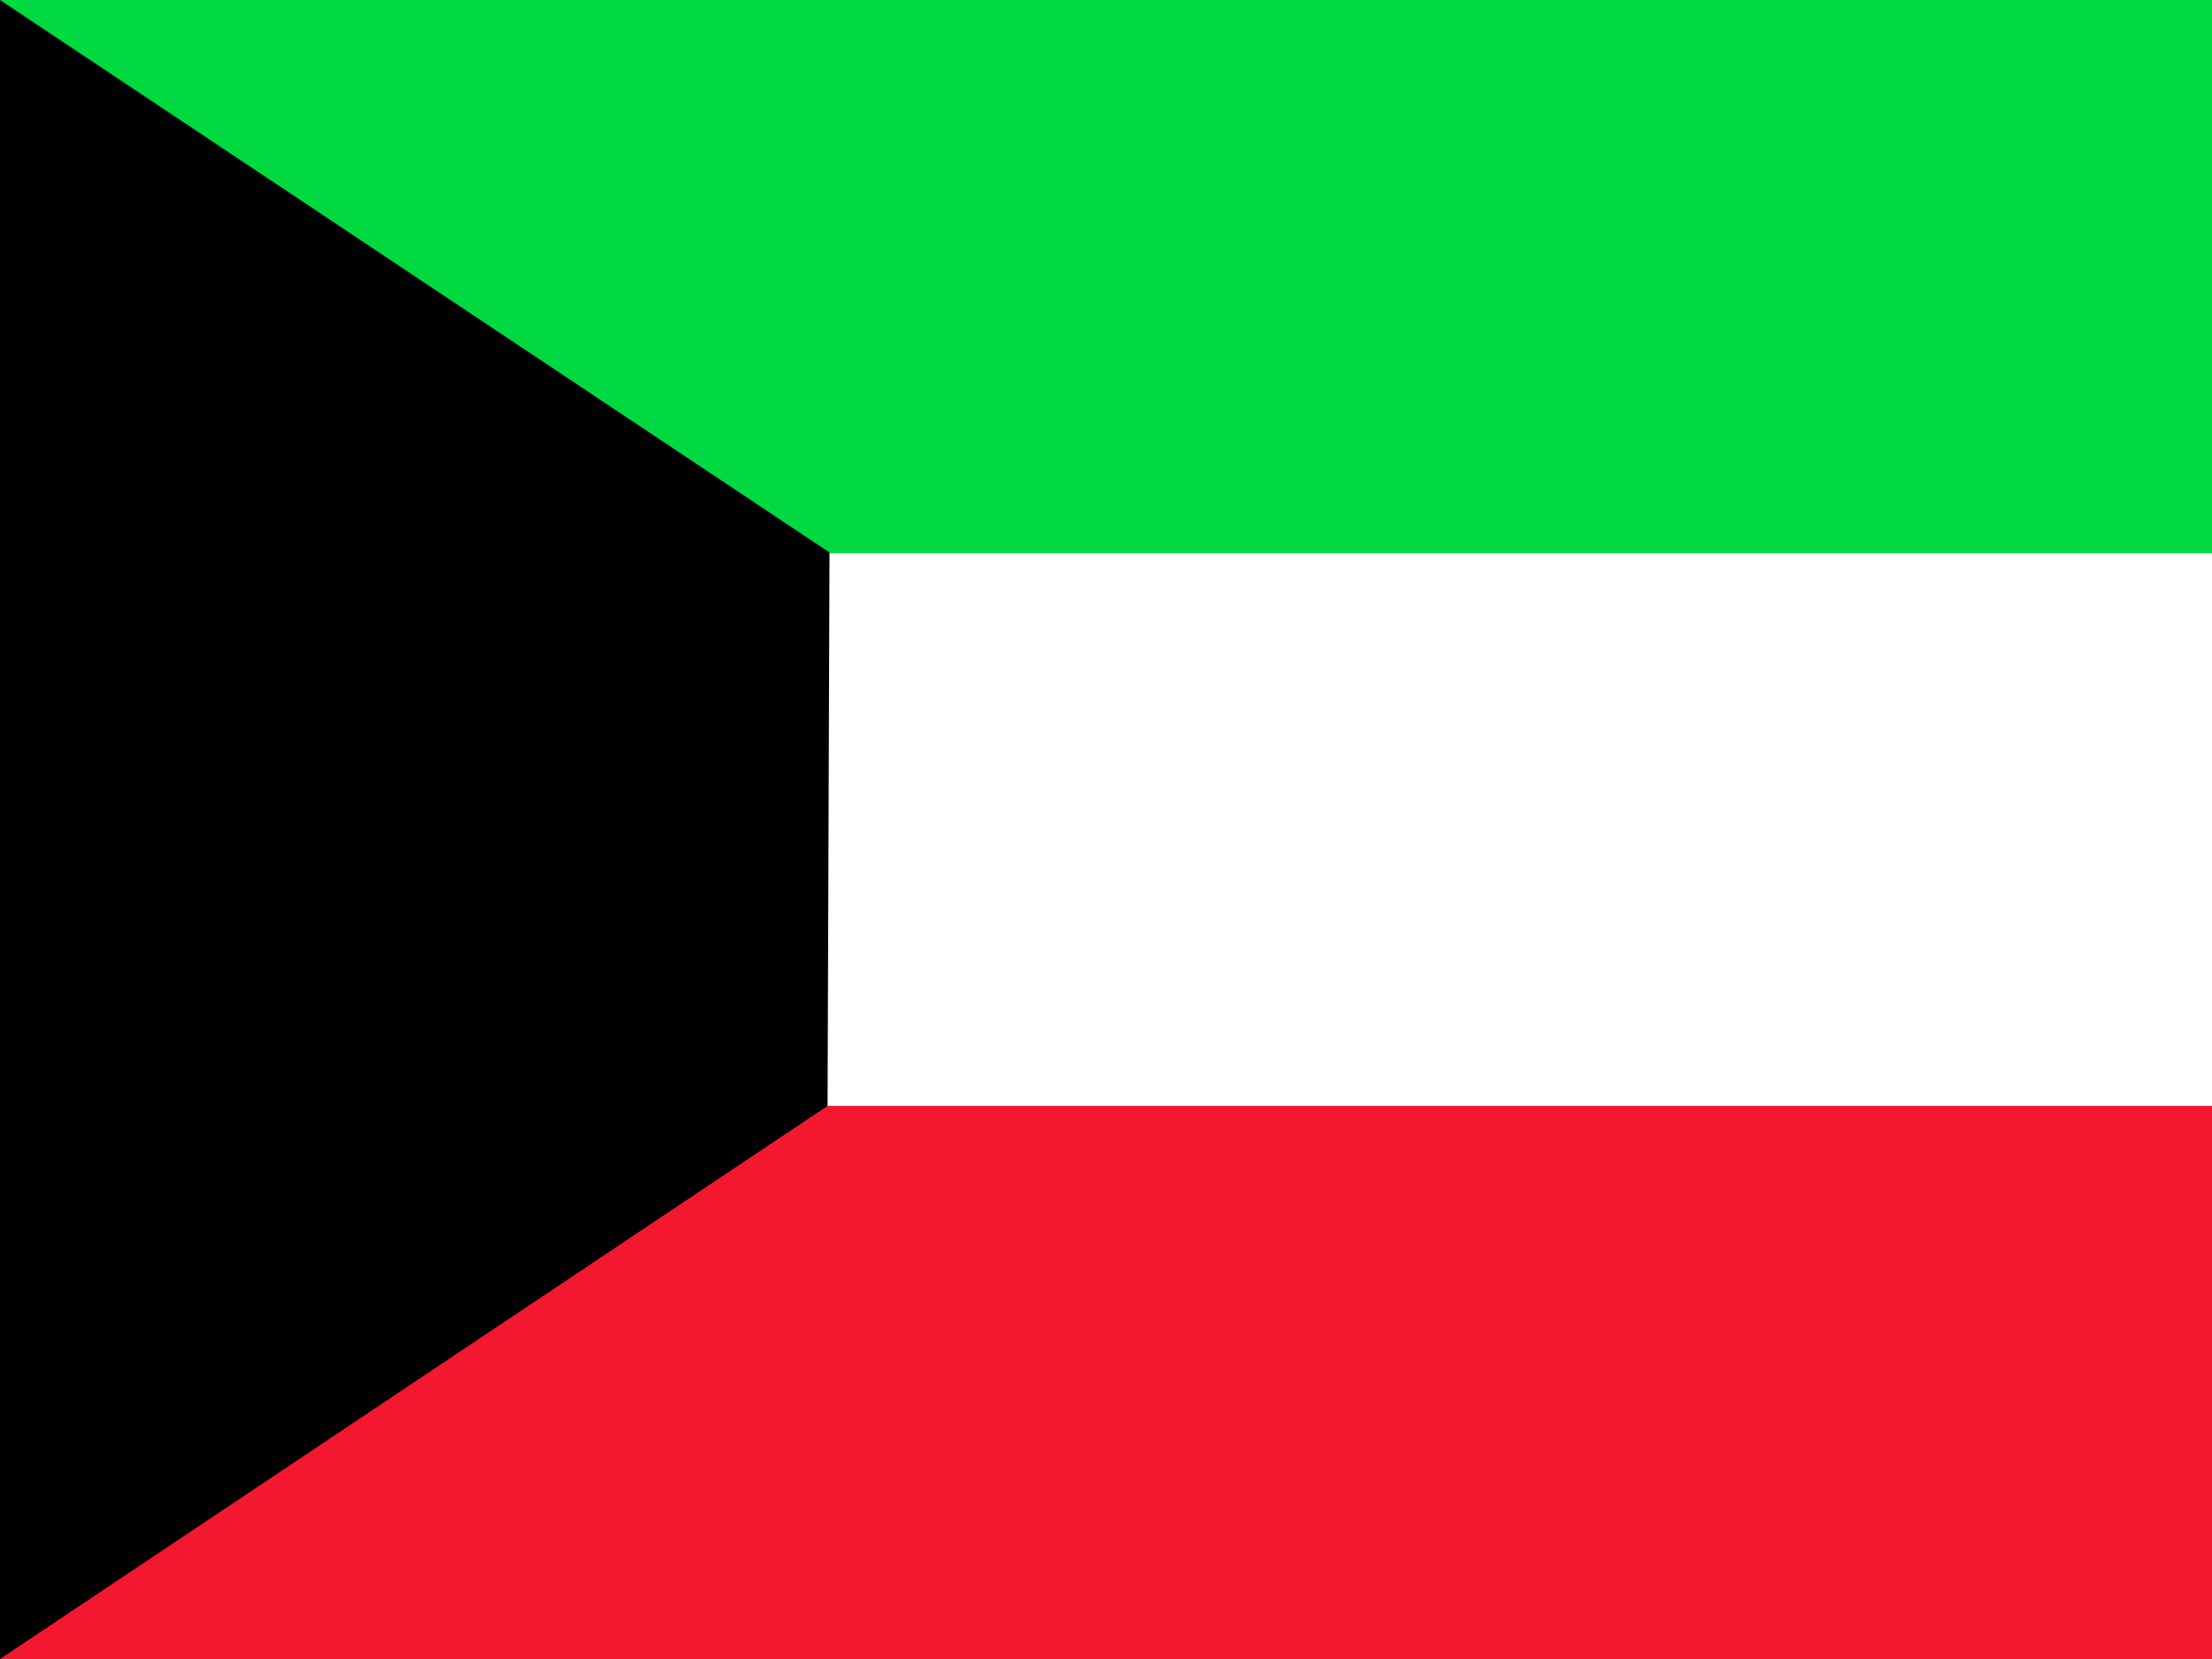
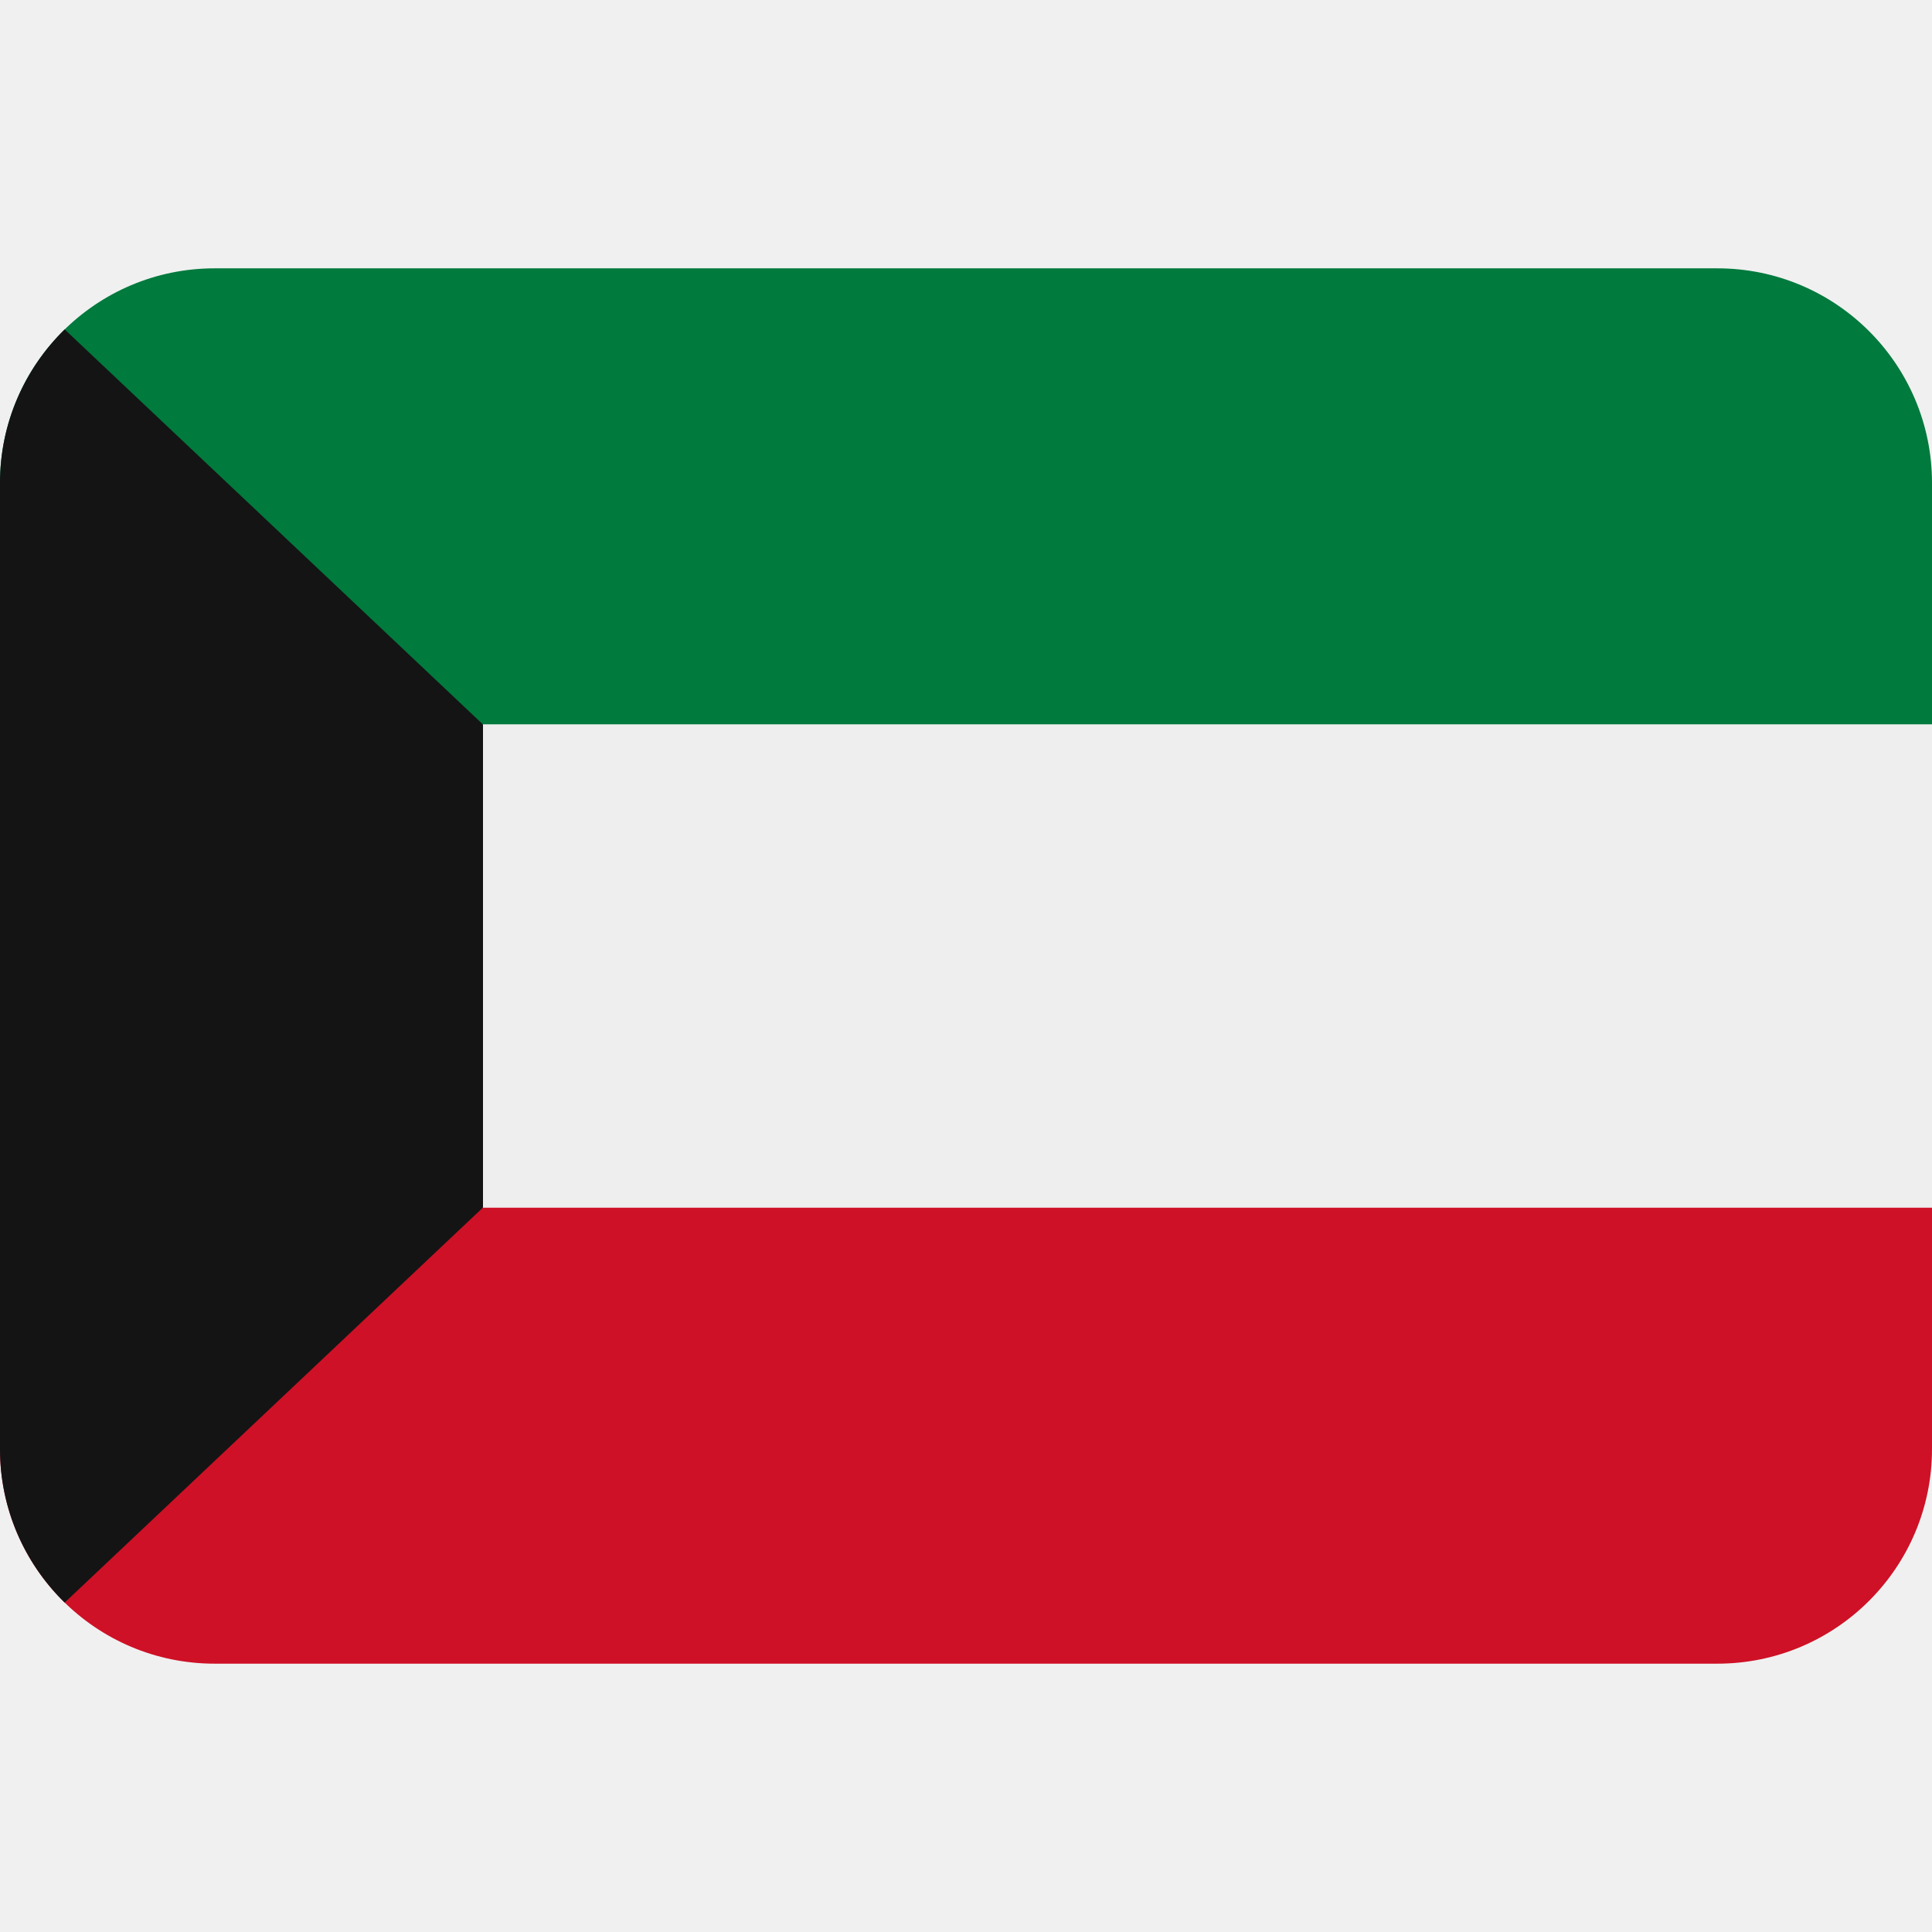
- <svg xmlns="http://www.w3.org/2000/svg" id="flag-icons-kw" viewBox="0 0 640 480">
-   <defs>
-     <clipPath id="kw-a">
-       <path fill-opacity=".7" d="M0 0h682.7v512H0z" />
-     </clipPath>
-   </defs>
-   <g fill-rule="evenodd" stroke-width="1pt" clip-path="url(#kw-a)" transform="scale(.9375)">
-     <path fill="#fff" d="M0 170.6h1024v170.7H0z" />
-     <path fill="#f31830" d="M0 341.3h1024V512H0z" />
-     <path fill="#00d941" d="M0 0h1024v170.7H0z" />
-     <path fill="#000001" d="M0 0v512l255.4-170.7.6-170.8z" />
-   </g>
+ <svg xmlns="http://www.w3.org/2000/svg" viewBox="0 0 36 36">
+   <path fill="#007A3D" d="M32 5H4C1.791 5 0 6.791 0 9v4.5h36V9c0-2.209-1.791-4-4-4z" />
+   <path fill="#CE1126" d="M0 27c0 2.209 1.791 4 4 4h28c2.209 0 4-1.791 4-4v-4.5H0V27z" />
+   <path fill="#EEE" d="M0 13.5h36v9H0z" />
+   <path fill="#141414" d="M1.205 6.138C.462 6.865 0 7.879 0 9v18c0 1.122.462 2.135 1.205 2.862L9 22.5v-9L1.205 6.138z" />
</svg>
